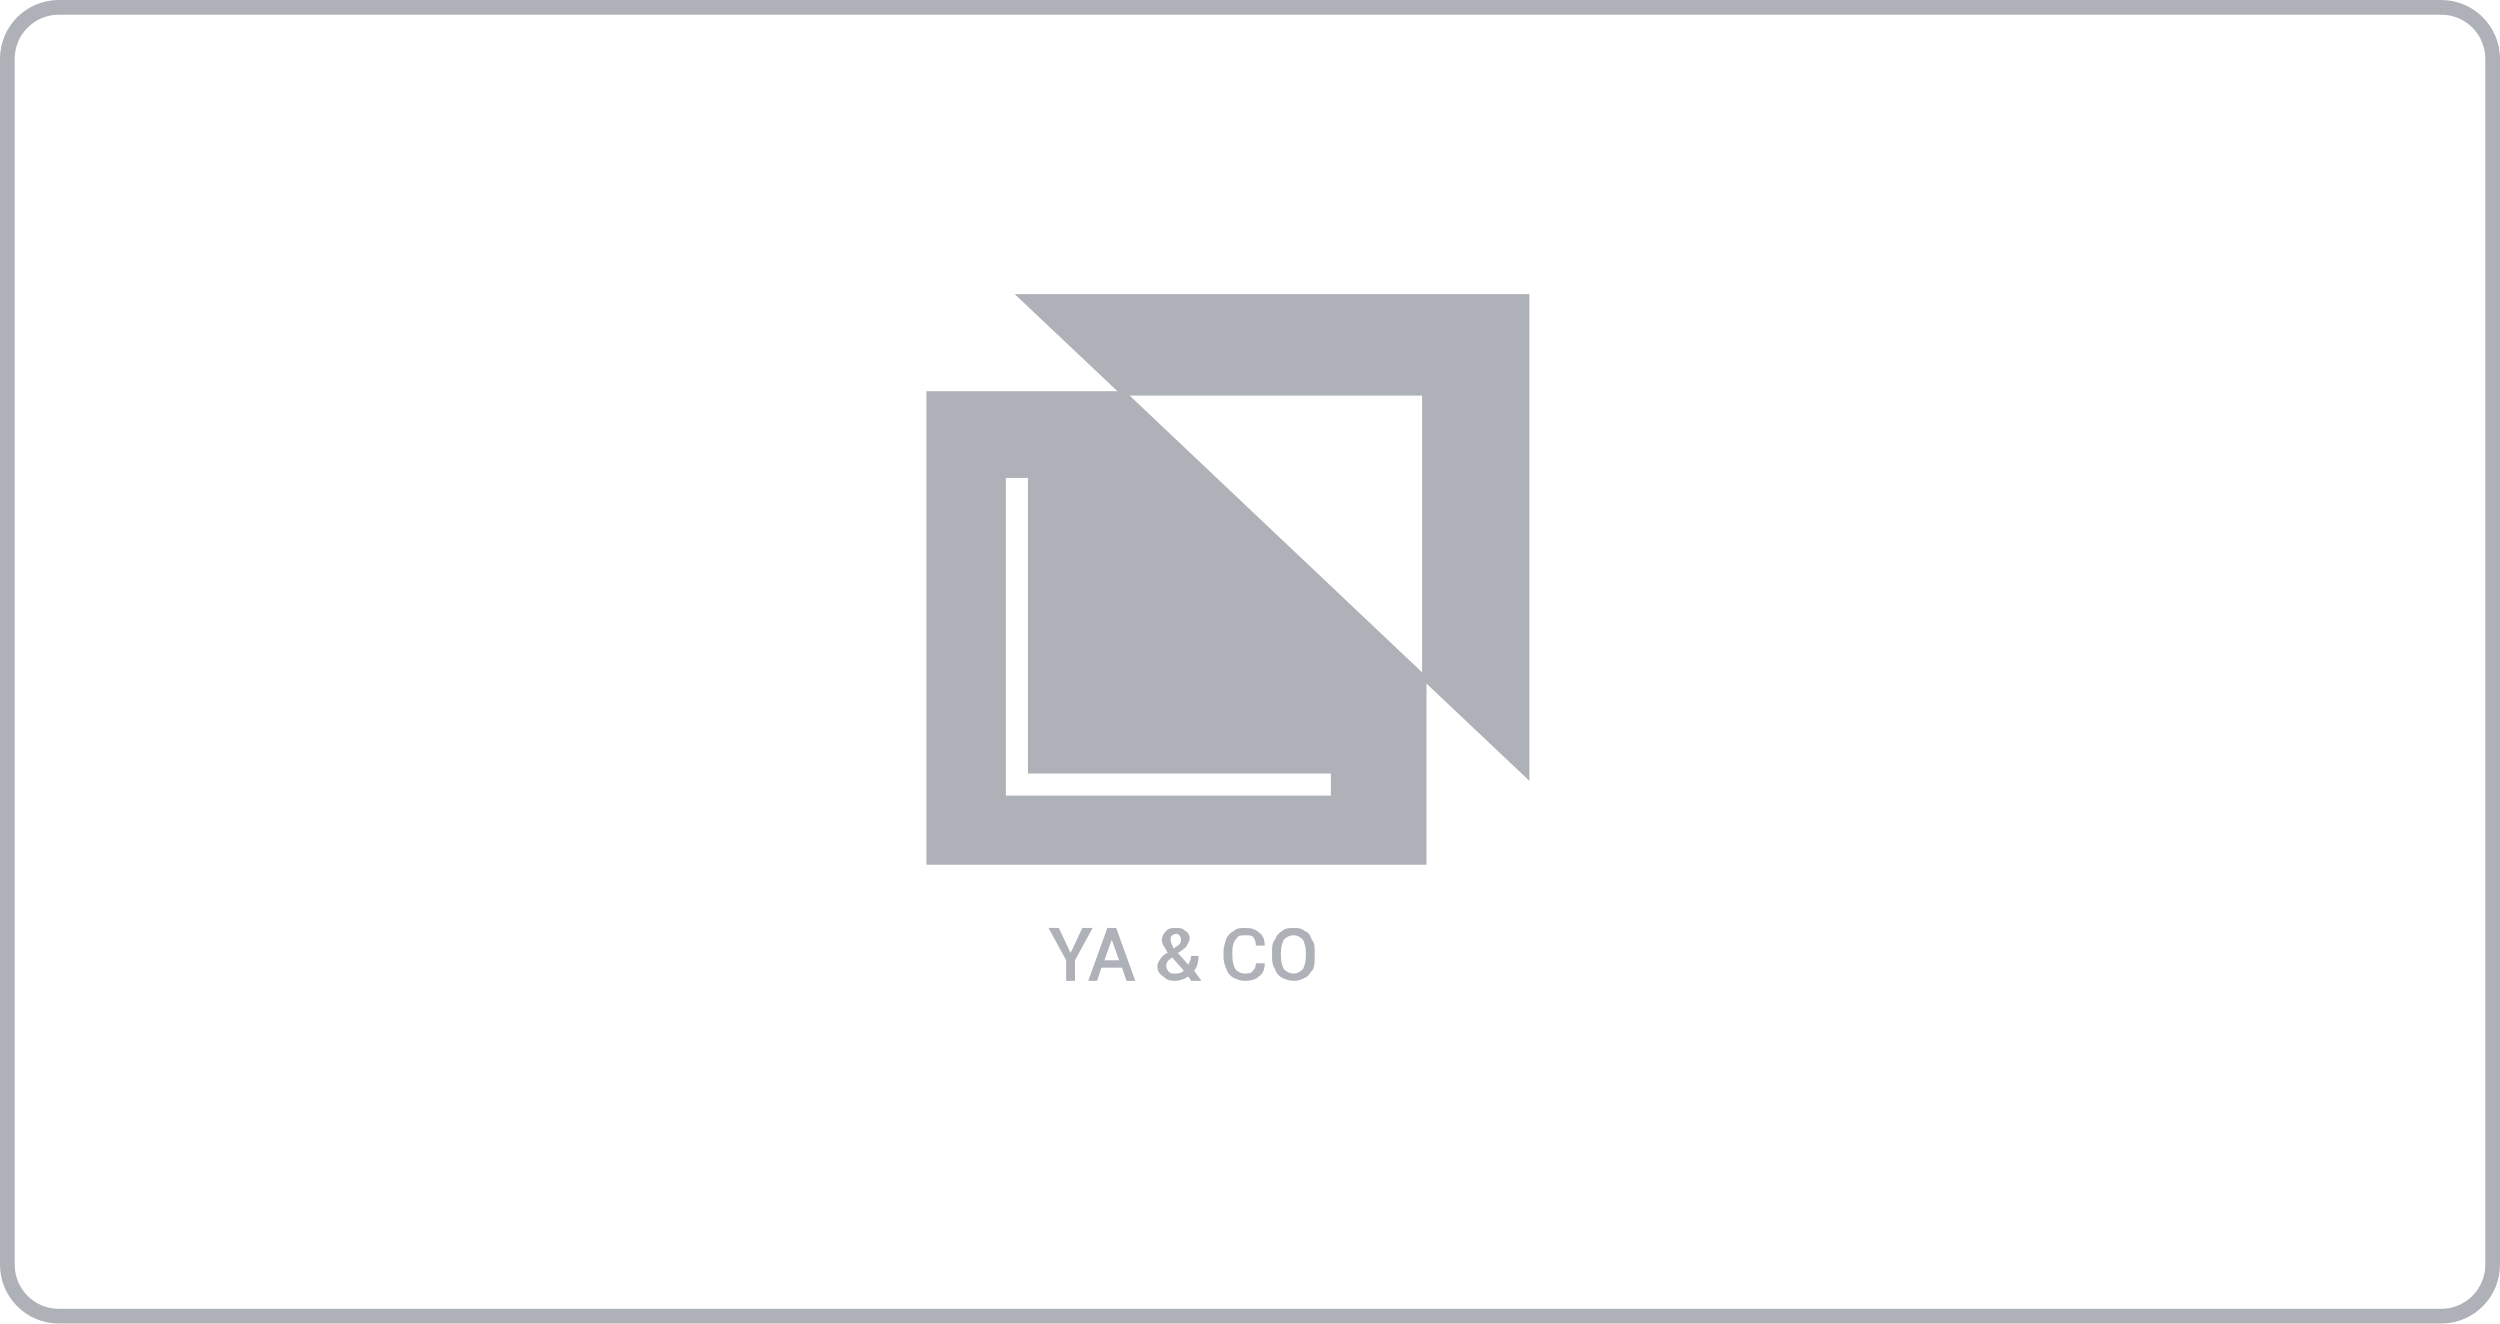
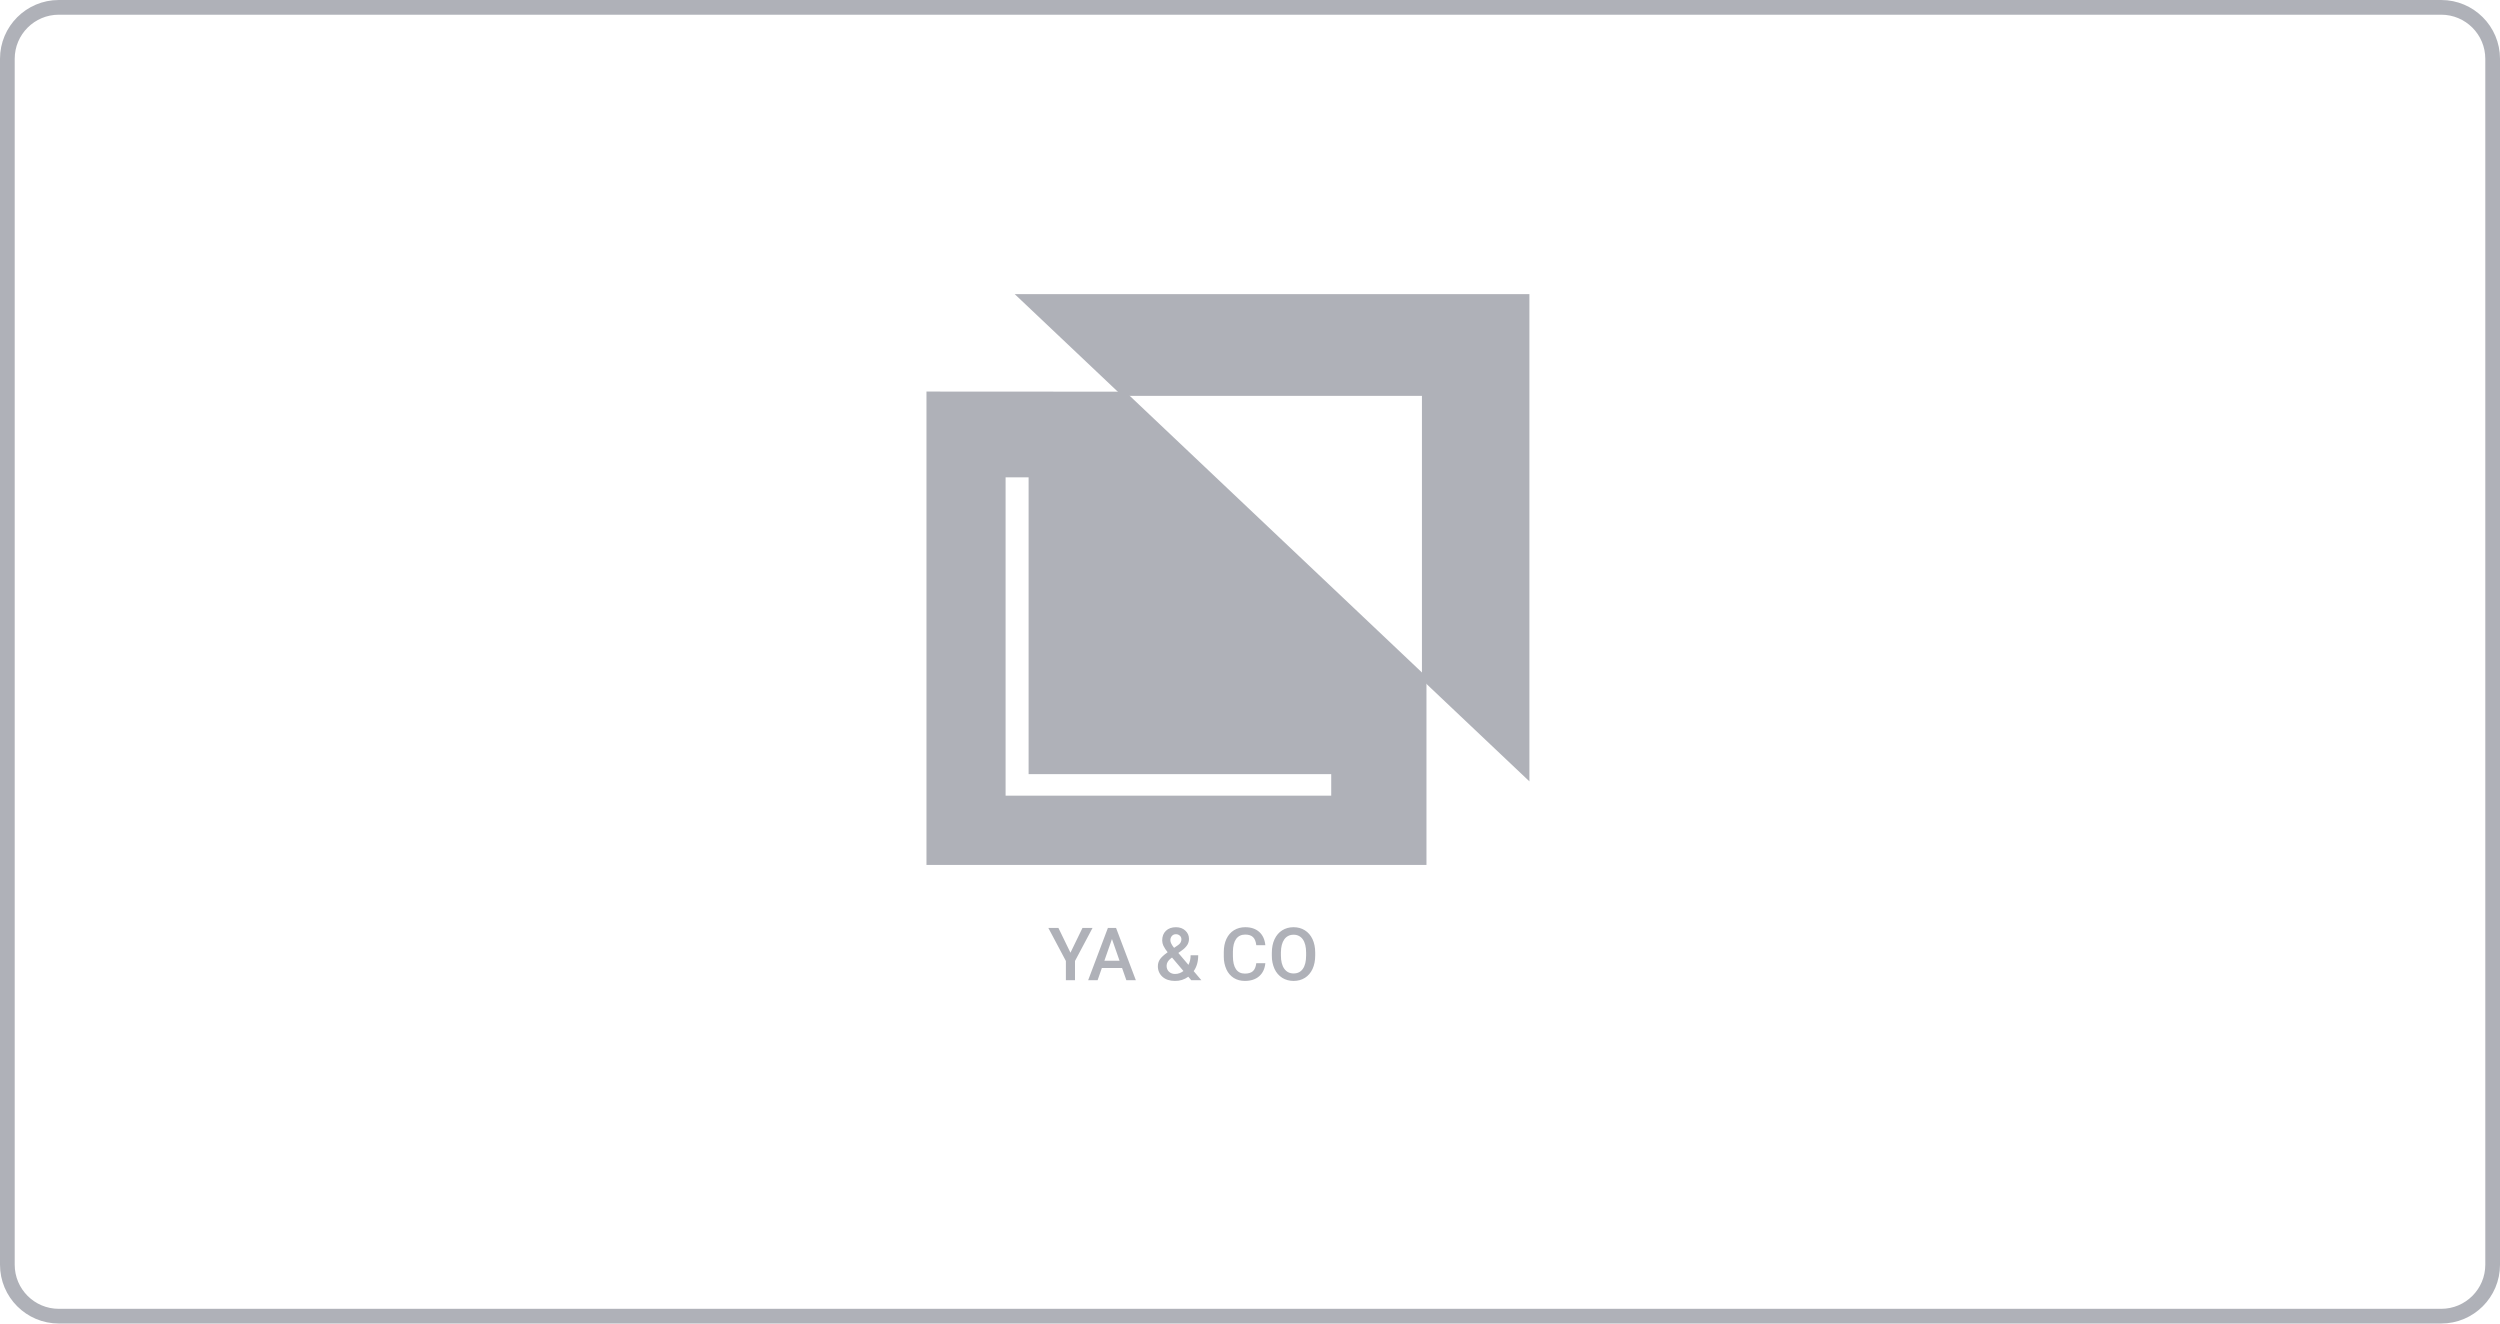
- <svg xmlns="http://www.w3.org/2000/svg" width="170" height="90" viewBox="0 0 170 90" fill="none">
-   <style>.a{fill:#AFB1B8;}</style>
-   <rect x="0.5" y="0.5" width="169" height="89" rx="3.5" stroke="#AFB1B8" />
-   <path d="M69 20L76.3 26.9H96.7V46.2L104 53.1V20H69Z" class="a" />
-   <path d="M63 26.6V58.8H97V46L76.5 26.6 63 26.6ZM90.5 54.1H68.4V32.5H69.9V52.6H90.5V54.1Z" class="a" />
-   <path d="M72.8 64.8L73.6 63.1H74.3L73.1 65.3V66.7H72.5V65.3L71.3 63.1H72L72.8 64.8ZM76.3 65.8H74.9L74.6 66.7H74L75.3 63.1H75.9L77.2 66.7H76.6L76.3 65.8ZM75.1 65.3H76.1L75.6 63.9 75.1 65.3ZM78.7 65.7C78.7 65.5 78.8 65.4 78.9 65.2 79 65.1 79.1 64.9 79.4 64.8 79.3 64.6 79.2 64.4 79.1 64.3 79.1 64.2 79 64.1 79 64 79 63.7 79.1 63.5 79.3 63.3 79.5 63.1 79.7 63.1 80 63.1 80.2 63.1 80.4 63.1 80.6 63.3 80.8 63.4 80.9 63.6 80.9 63.8 80.9 64 80.8 64.1 80.7 64.3 80.7 64.4 80.5 64.5 80.4 64.6L80.1 64.8 80.8 65.6C80.9 65.4 81 65.2 81 65H81.5C81.5 65.4 81.4 65.8 81.2 66L81.7 66.7H81L80.8 66.4C80.5 66.6 80.2 66.7 79.9 66.7 79.5 66.7 79.3 66.6 79.1 66.4 78.8 66.2 78.7 66 78.7 65.7ZM79.9 66.2C80.1 66.2 80.3 66.2 80.5 66L79.7 65.1 79.6 65.2C79.4 65.3 79.3 65.5 79.3 65.7 79.3 65.8 79.4 66 79.5 66.1 79.6 66.2 79.7 66.2 79.9 66.2ZM79.6 63.9C79.6 64.1 79.7 64.2 79.8 64.5L80.1 64.3 80.2 64.2C80.3 64.1 80.3 64 80.3 63.9 80.3 63.8 80.3 63.7 80.2 63.6 80.2 63.6 80.1 63.5 80 63.5 79.8 63.5 79.8 63.6 79.7 63.6 79.6 63.7 79.6 63.8 79.6 63.9ZM86 65.5C86 65.9 85.9 66.2 85.6 66.4 85.4 66.6 85.1 66.7 84.6 66.7 84.4 66.7 84.1 66.6 83.9 66.5 83.7 66.4 83.5 66.2 83.4 65.9 83.3 65.7 83.2 65.4 83.2 65.1V64.7C83.2 64.4 83.3 64.1 83.4 63.8 83.5 63.6 83.7 63.4 83.9 63.3 84.1 63.1 84.4 63.1 84.7 63.1 85.1 63.1 85.4 63.2 85.6 63.4 85.9 63.6 86 63.9 86 64.3H85.4C85.4 64 85.3 63.8 85.2 63.7 85.1 63.6 84.9 63.6 84.7 63.6 84.4 63.6 84.2 63.6 84.1 63.8 83.9 64 83.8 64.3 83.8 64.7V65C83.8 65.4 83.9 65.7 84 65.9 84.2 66.1 84.4 66.2 84.6 66.2 84.9 66.2 85.1 66.2 85.2 66 85.3 65.9 85.4 65.8 85.4 65.5H86ZM89.4 65C89.4 65.3 89.4 65.6 89.3 65.9 89.1 66.1 89 66.4 88.7 66.5 88.5 66.6 88.3 66.7 88 66.7 87.7 66.7 87.4 66.6 87.2 66.5 87 66.4 86.8 66.2 86.7 65.9 86.5 65.6 86.5 65.3 86.5 65V64.8C86.5 64.4 86.5 64.1 86.7 63.9 86.8 63.6 87 63.4 87.2 63.3 87.4 63.1 87.7 63.1 88 63.1 88.2 63.1 88.5 63.1 88.7 63.3 89 63.4 89.1 63.6 89.2 63.9 89.4 64.1 89.4 64.4 89.4 64.8V65ZM88.8 64.8C88.8 64.4 88.7 64.1 88.6 63.9 88.4 63.7 88.2 63.6 88 63.6 87.7 63.6 87.5 63.7 87.3 63.9 87.2 64.1 87.1 64.4 87.1 64.8V65C87.1 65.4 87.2 65.7 87.3 65.9 87.5 66.1 87.7 66.2 88 66.2 88.2 66.2 88.4 66.1 88.6 65.9 88.7 65.7 88.8 65.4 88.8 65V64.8Z" class="a" />
+ <svg xmlns="http://www.w3.org/2000/svg" width="170" height="90" fill="none">
+   <rect x=".5" y=".5" width="169" height="89" rx="3.5" stroke="#AFB1B8" />
+   <path d="M69 20l7.308 6.918h20.384v19.298L104 53.134V20H69z" fill="#AFB1B8" />
+   <path d="M63 26.627v32.187h34V46.02L76.523 26.634 63 26.626zm27.523 27.479H68.38V32.457h1.565V52.64h20.578v1.465zM72.791 64.784l.818-1.685h.684L73.1 65.345v1.309h-.62v-1.309L71.287 63.1h.686l.818 1.685zm3.51 1.042h-1.376l-.288.828h-.642l1.342-3.555h.555l1.345 3.555h-.645l-.29-.828zm-1.203-.498h1.03l-.515-1.475-.515 1.475zm3.638.366c0-.164.045-.315.134-.451.09-.139.266-.302.53-.491a2.265 2.265 0 01-.29-.444.877.877 0 01-.081-.354c0-.279.084-.498.254-.66.169-.162.397-.244.683-.244.26 0 .47.077.635.23.166.151.25.34.25.564a.785.785 0 01-.113.41 1.34 1.34 0 01-.369.371l-.242.176.687.81c.099-.195.148-.412.148-.651h.516c0 .437-.103.796-.308 1.076l.522.618h-.688l-.2-.237a1.47 1.47 0 01-.909.286c-.351 0-.633-.093-.844-.279a.932.932 0 01-.315-.73zm1.177.535c.2 0 .387-.067.561-.2l-.776-.916-.076.054c-.195.148-.293.317-.293.508 0 .164.053.298.159.4a.585.585 0 00.425.154zm-.328-2.29c0 .137.084.308.252.515l.27-.185.077-.062a.44.44 0 00.151-.344.311.311 0 00-.105-.236.37.37 0 00-.266-.1.348.348 0 00-.276.117.432.432 0 00-.103.295zm6.458 1.558c-.036.379-.176.675-.42.888-.244.212-.569.318-.974.318-.283 0-.533-.067-.75-.2a1.332 1.332 0 01-.498-.574 2.065 2.065 0 01-.183-.862v-.332c0-.335.06-.63.178-.886.12-.256.29-.453.51-.591.224-.139.48-.208.772-.208.392 0 .708.107.948.32.239.213.378.514.417.903h-.615c-.03-.255-.104-.439-.225-.551-.119-.114-.294-.171-.525-.171-.268 0-.475.098-.62.295-.143.196-.216.483-.22.862v.315c0 .384.069.677.206.879.138.202.34.303.605.303.242 0 .425-.055.547-.164.122-.109.2-.29.232-.544h.615zm3.391-.528c0 .349-.06.655-.18.918-.121.262-.294.464-.518.606-.223.14-.48.21-.772.21-.288 0-.545-.07-.771-.21a1.405 1.405 0 01-.523-.603 2.124 2.124 0 01-.185-.901v-.2c0-.347.06-.653.183-.918.124-.266.297-.468.52-.608.225-.142.482-.213.772-.213.29 0 .546.07.769.21.224.139.397.339.52.6.122.261.184.565.185.912v.197zm-.618-.185c0-.394-.075-.696-.224-.906a.728.728 0 00-.632-.315.731.731 0 00-.628.315c-.15.208-.226.504-.23.886v.205c0 .39.076.693.228.906.153.213.364.32.634.32.274 0 .484-.104.63-.313.148-.208.222-.512.222-.913v-.185z" fill="#AFB1B8" />
</svg>
